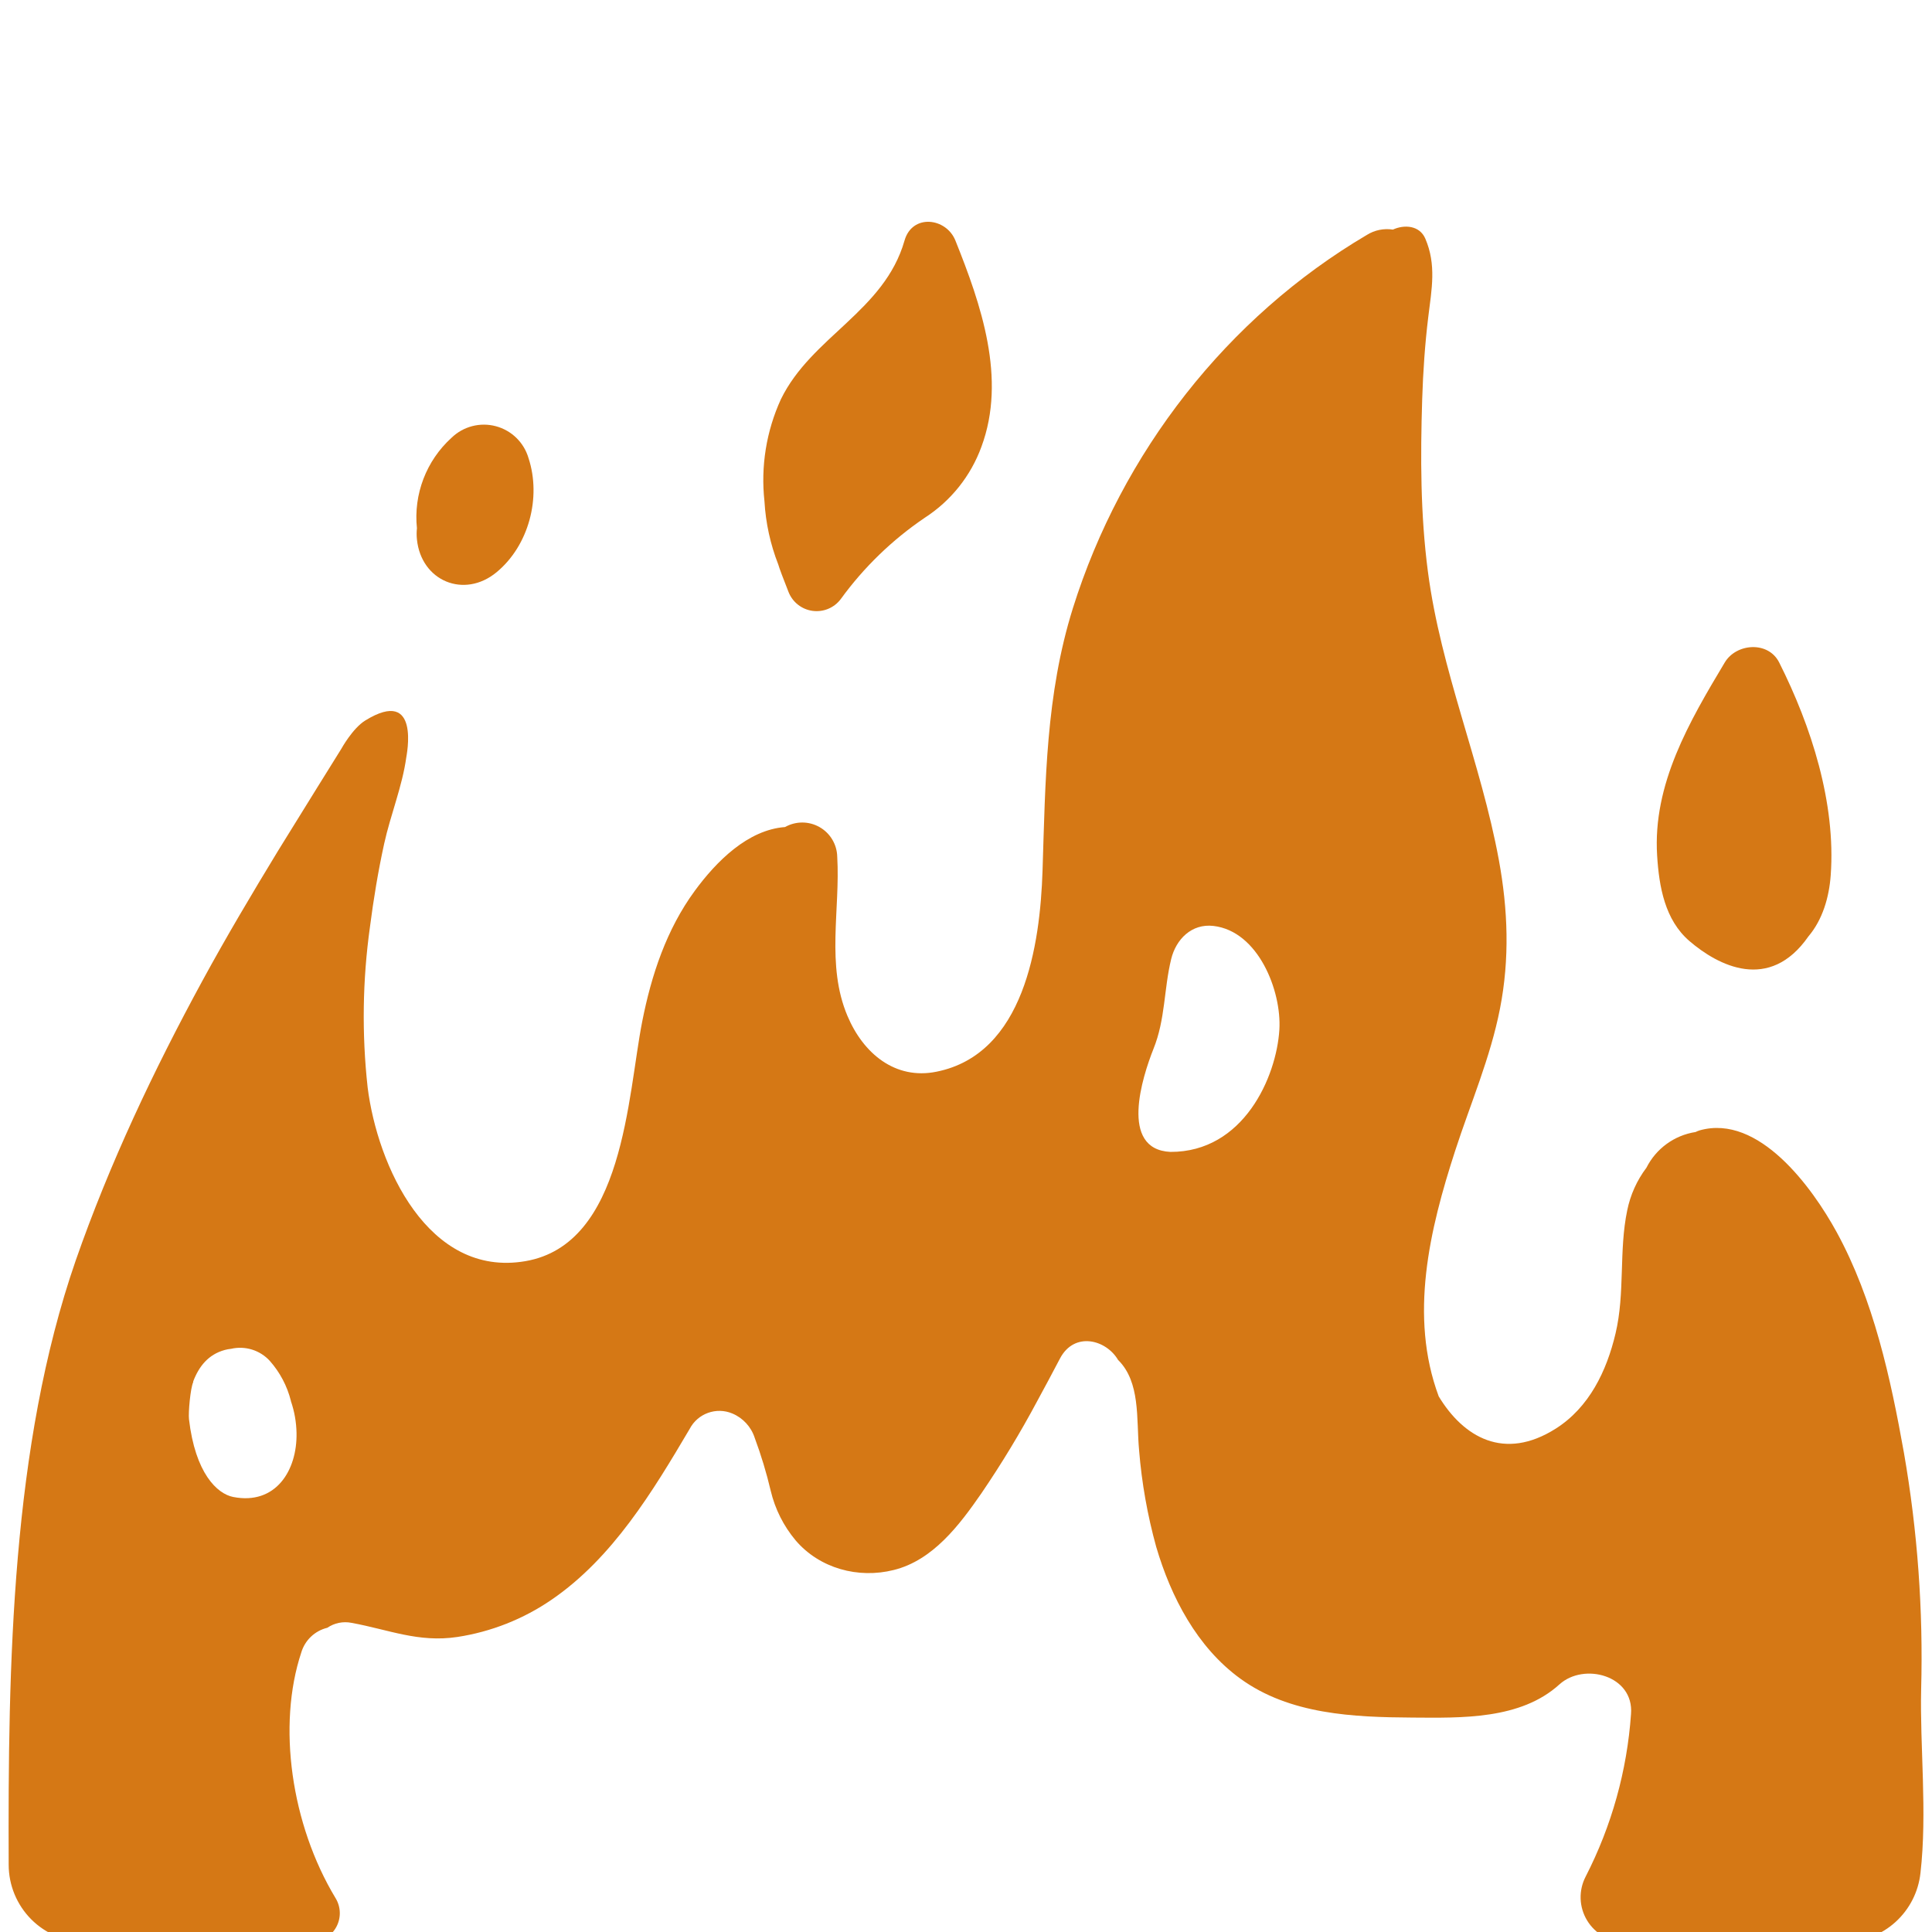
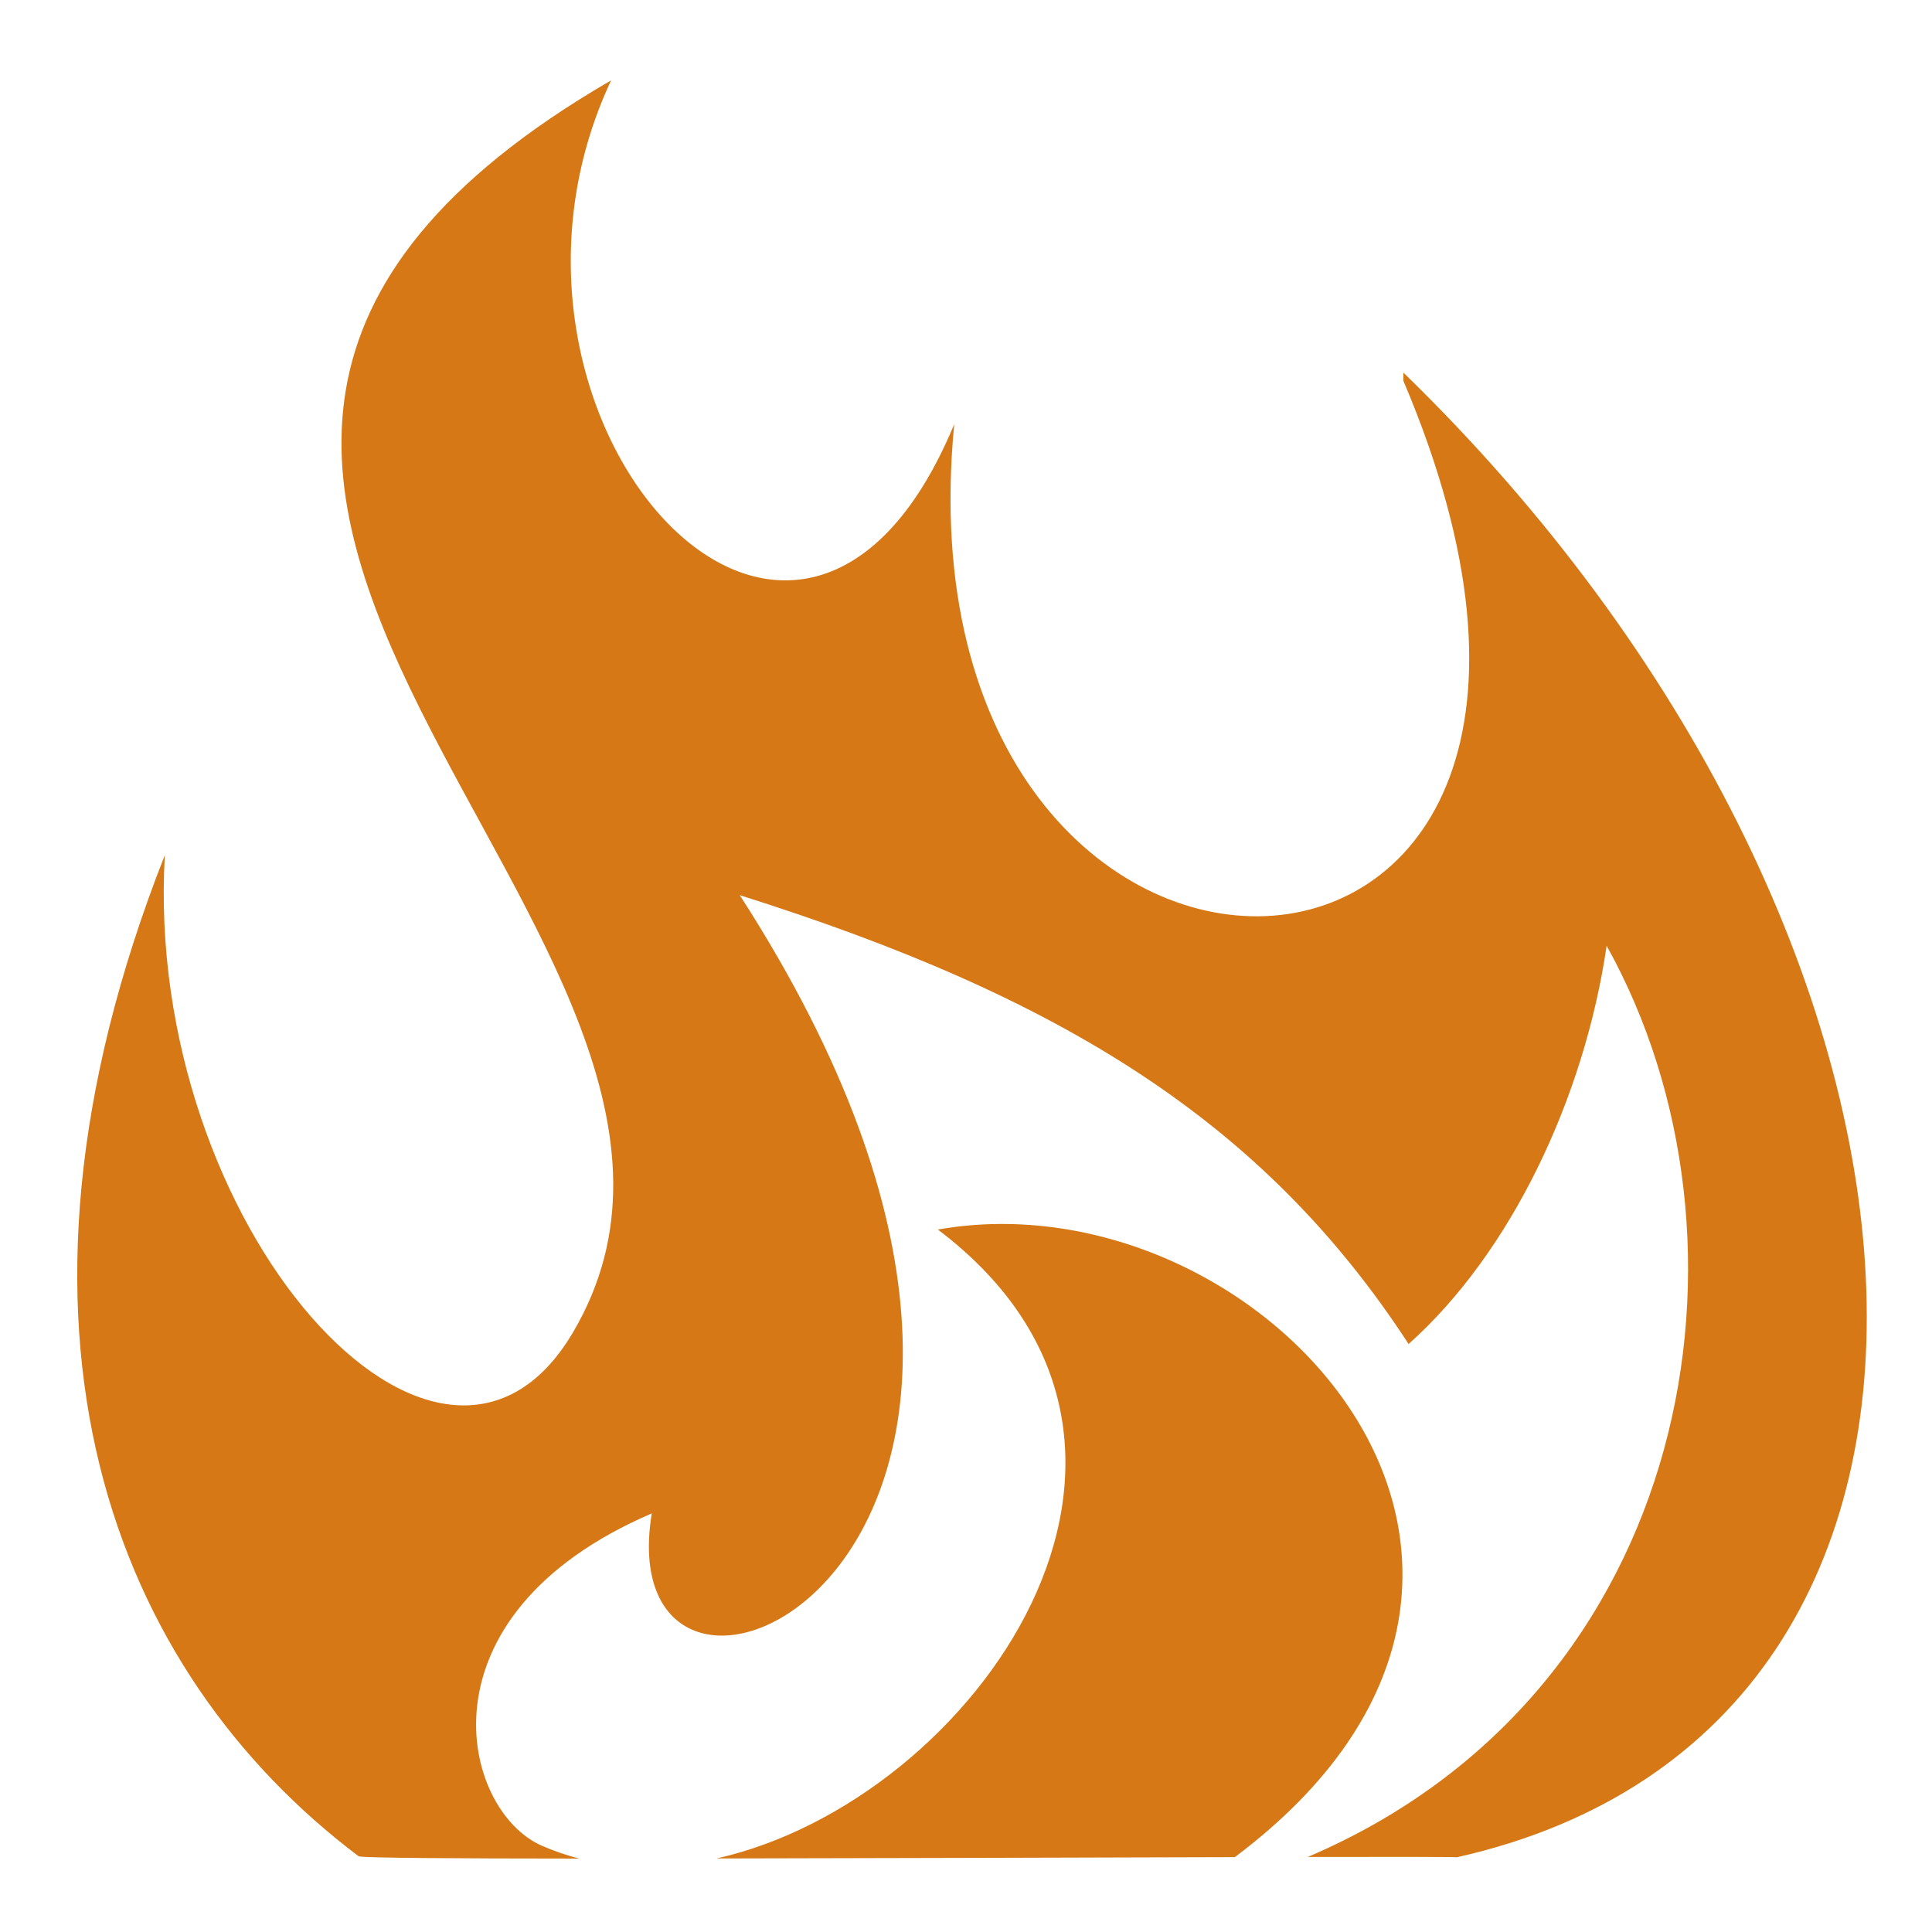
- <svg xmlns="http://www.w3.org/2000/svg" width="700pt" height="700pt" version="1.1" viewBox="100 0 500 500">
-   <g>
-     <path fill="#d57815" d="m334.09 62.258c-5.219 18.266-24.062 24.84-31.98 41.039v-0.004c-3.789 8.273-5.262 17.414-4.266 26.457 0.32 5.602 1.527 11.117 3.574 16.344 0.242 0.898 1.324 3.75 2.648 7.098 1.031 2.644 3.418 4.523 6.231 4.902 2.816 0.379 5.613-0.797 7.309-3.078 5.961-8.207 13.305-15.316 21.703-21.008 6.762-4.359 11.918-10.809 14.676-18.367 6.562-17.652-0.086-36.836-6.727-53.387-2.383-5.938-11.176-6.988-13.168 0.004z" />
-     <path fill="#d57815" d="m216.87 113.28c-6.547 5.934-9.879 14.633-8.969 23.426-0.102 0.961-0.102 1.93 0 2.887 1.094 10.762 12.207 15.422 20.586 8.52 8.379-6.902 11.637-19.359 8.301-29.531v0.004c-1.172-4.055-4.383-7.195-8.461-8.281-4.074-1.086-8.422 0.043-11.457 2.977z" />
-     <path fill="#d57815" d="m560.45 171.45c-2.82-5.621-11.102-4.988-14.086 0-9.164 15.312-18.66 31.477-17.5 49.973 0.504 8.125 2.023 16.656 8.344 22.105 7.414 6.375 20.703 13.344 30.812-1.191 3.652-4.309 5.348-10.074 5.766-15.805 1.363-18.715-5.035-38.598-13.336-55.082z" />
-     <path fill="#d57815" d="m597.19 437.24c0.559-20.496-0.93-40.996-4.441-61.195-3.457-19.371-7.863-39.66-17.414-57.16-6.344-11.605-20.168-30.625-35.426-26.359-0.375 0.109-0.742 0.258-1.094 0.438-5.484 0.844-10.223 4.285-12.719 9.242-2.469 3.266-4.168 7.047-4.977 11.059-2.188 10.477-0.523 21.316-3.019 31.84-2.309 9.758-6.836 19.152-15.488 24.633-13.355 8.453-23.887 2.188-30.273-8.355-7.723-20.781-2.363-43.203 4.277-63.633 3.961-12.184 9.109-24.062 11.582-36.727 2.527-12.895 2.066-25.594-0.297-38.477-4.648-25.297-15.016-48.969-18.363-74.637-1.938-14.809-1.945-29.652-1.477-44.547 0.23-7.164 0.711-14.316 1.586-21.426s2.121-13.43-0.777-20.18c-1.488-3.457-5.469-3.688-8.41-2.328v-0.012c-2.336-0.359-4.723 0.133-6.727 1.387-36.18 21.352-63.438 56.297-76.082 96.633-7 22.379-7.098 44.734-7.844 67.934-0.625 19.164-4.746 47.426-27.43 51.984-10.75 2.188-18.988-4.789-23.047-14.414-5.578-13.203-1.848-27.484-2.656-41.246-0.078-3.176-1.82-6.082-4.586-7.648-2.766-1.57-6.152-1.57-8.922-0.008-9.625 0.723-17.742 8.848-23.363 16.516-7.305 9.953-11.234 21.797-13.605 33.852-3.797 19.273-4.691 57.609-30.242 61.984-25.156 4.309-38.281-24.688-40.82-45.031h0.004c-1.52-13.789-1.316-27.715 0.602-41.453 0.93-7.219 2.121-14.438 3.676-21.535 1.641-7.469 4.691-14.844 5.731-22.379 0-0.242 3.871-18.461-10.621-9.527-3.281 2.023-6.18 7.305-6.18 7.305s-11.156 17.906-16.406 26.445c-6.727 11.059-13.344 22.191-19.535 33.566-12.664 23.273-24.062 47.348-32.812 72.43-16.625 47.977-17.543 104.6-17.348 156.36-0.004 5.297 2.09 10.379 5.82 14.133 3.734 3.754 8.805 5.879 14.098 5.906h58.309c2.703-0.004 5.195-1.465 6.516-3.824s1.262-5.246-0.148-7.551c-11.539-19.121-15.117-44.758-8.871-63.57 0.945-3.18 3.512-5.621 6.738-6.398 1.84-1.258 4.113-1.715 6.297-1.27 9.582 1.75 17.281 5.164 27.344 3.652 8.762-1.336 17.109-4.637 24.414-9.656 15.793-10.805 26.195-28.055 35.734-44.211 2.086-3.988 6.883-5.715 11.035-3.969 2.742 1.152 4.852 3.438 5.773 6.266 1.668 4.492 3.059 9.078 4.156 13.738 1.121 4.727 3.332 9.121 6.453 12.84 6.203 7.262 16.211 9.965 25.387 7.656 10.141-2.504 17.02-11.66 22.672-19.828 5.25-7.703 10.082-15.684 14.473-23.91 1.992-3.641 3.938-7.316 5.875-10.992 3.707-7.055 11.953-4.934 15.062 0.414l0.109 0.086c2.789 2.832 3.938 6.562 4.473 10.488 0.578 4.223 0.449 8.75 0.832 12.742l-0.004 0.004c0.684 8.457 2.168 16.828 4.43 25.004 3.816 12.984 10.566 25.965 21.734 34.082 12.82 9.328 29.336 10.008 44.582 10.105 12.719 0.086 27.988 0.547 38.039-8.586 6.332-5.742 19.316-2.352 18.527 7.656-1.023 14.668-5.012 28.973-11.727 42.055-1.879 3.594-1.742 7.91 0.363 11.379 2.102 3.469 5.863 5.586 9.918 5.586h56.559c4.918-0.027 9.656-1.867 13.309-5.16 3.648-3.297 5.961-7.82 6.488-12.711 1.793-15.566-0.176-33 0.176-47.48zm-436.82-49.82c-4.199-0.82-9.844-6.18-11.461-20.137-0.195-1.652 0.359-7.996 1.094-9.582v-0.195c1.488-3.906 3.938-6.977 8.137-8.125l-0.004-0.004c0.547-0.148 1.102-0.25 1.664-0.305 3.656-0.844 7.484 0.348 10.02 3.117 2.629 2.965 4.504 6.523 5.469 10.367v0.066c0.91 2.644 1.398 5.418 1.453 8.215 0.199 9.789-5.445 18.715-16.371 16.582zm270.73-120.95c-0.742 12.227-9.266 31.719-28.207 31.641-13.301-0.645-7.242-19.445-4.375-26.664 3.094-7.656 2.68-15.453 4.582-23.242 1.246-5.109 5.281-9.23 10.938-8.574 11.625 1.348 17.664 16.844 17.062 26.84z" />
-   </g>
+ <svg xmlns="http://www.w3.org/2000/svg" fill="#d57815" width="800px" height="800px" viewBox="0 0 32 32" version="1.1">
+   <path d="M11.87 30.782c2.827-0.004 6.12-0.016 8.583-0.022 6.399-4.805 0.449-11.341-4.919-10.395 4.74 3.583 0.616 9.454-3.664 10.417zM23.245 6.173c0.001 0.045 0 0.090 0 0.136 4.927 11.598-8.514 11.801-7.44 0.717-2.601 6.269-8.292-0.134-5.683-5.695v-0c-11.473 6.657 3.244 14.186-0.636 20.745-2.189 3.7-7.109-1.768-6.756-7.912-3.107 7.886-0.845 13.525 3.212 16.583 0.107 0.026 1.583 0.036 3.653 0.037-0.212-0.054-0.419-0.125-0.622-0.214-1.335-0.586-2.12-3.808 1.822-5.503-0.787 4.838 8.606 0.838 1.458-10.24l0-0c5.318 1.677 8.675 3.745 11.078 7.434 1.694-1.511 2.91-4.074 3.28-6.596 2.713 4.869 1.466 12.355-4.95 15.092 1.419-0.003 2.37-0.002 2.471 0.005 9.657-2.17 8.694-15.283-0.886-24.589z" />
</svg>
